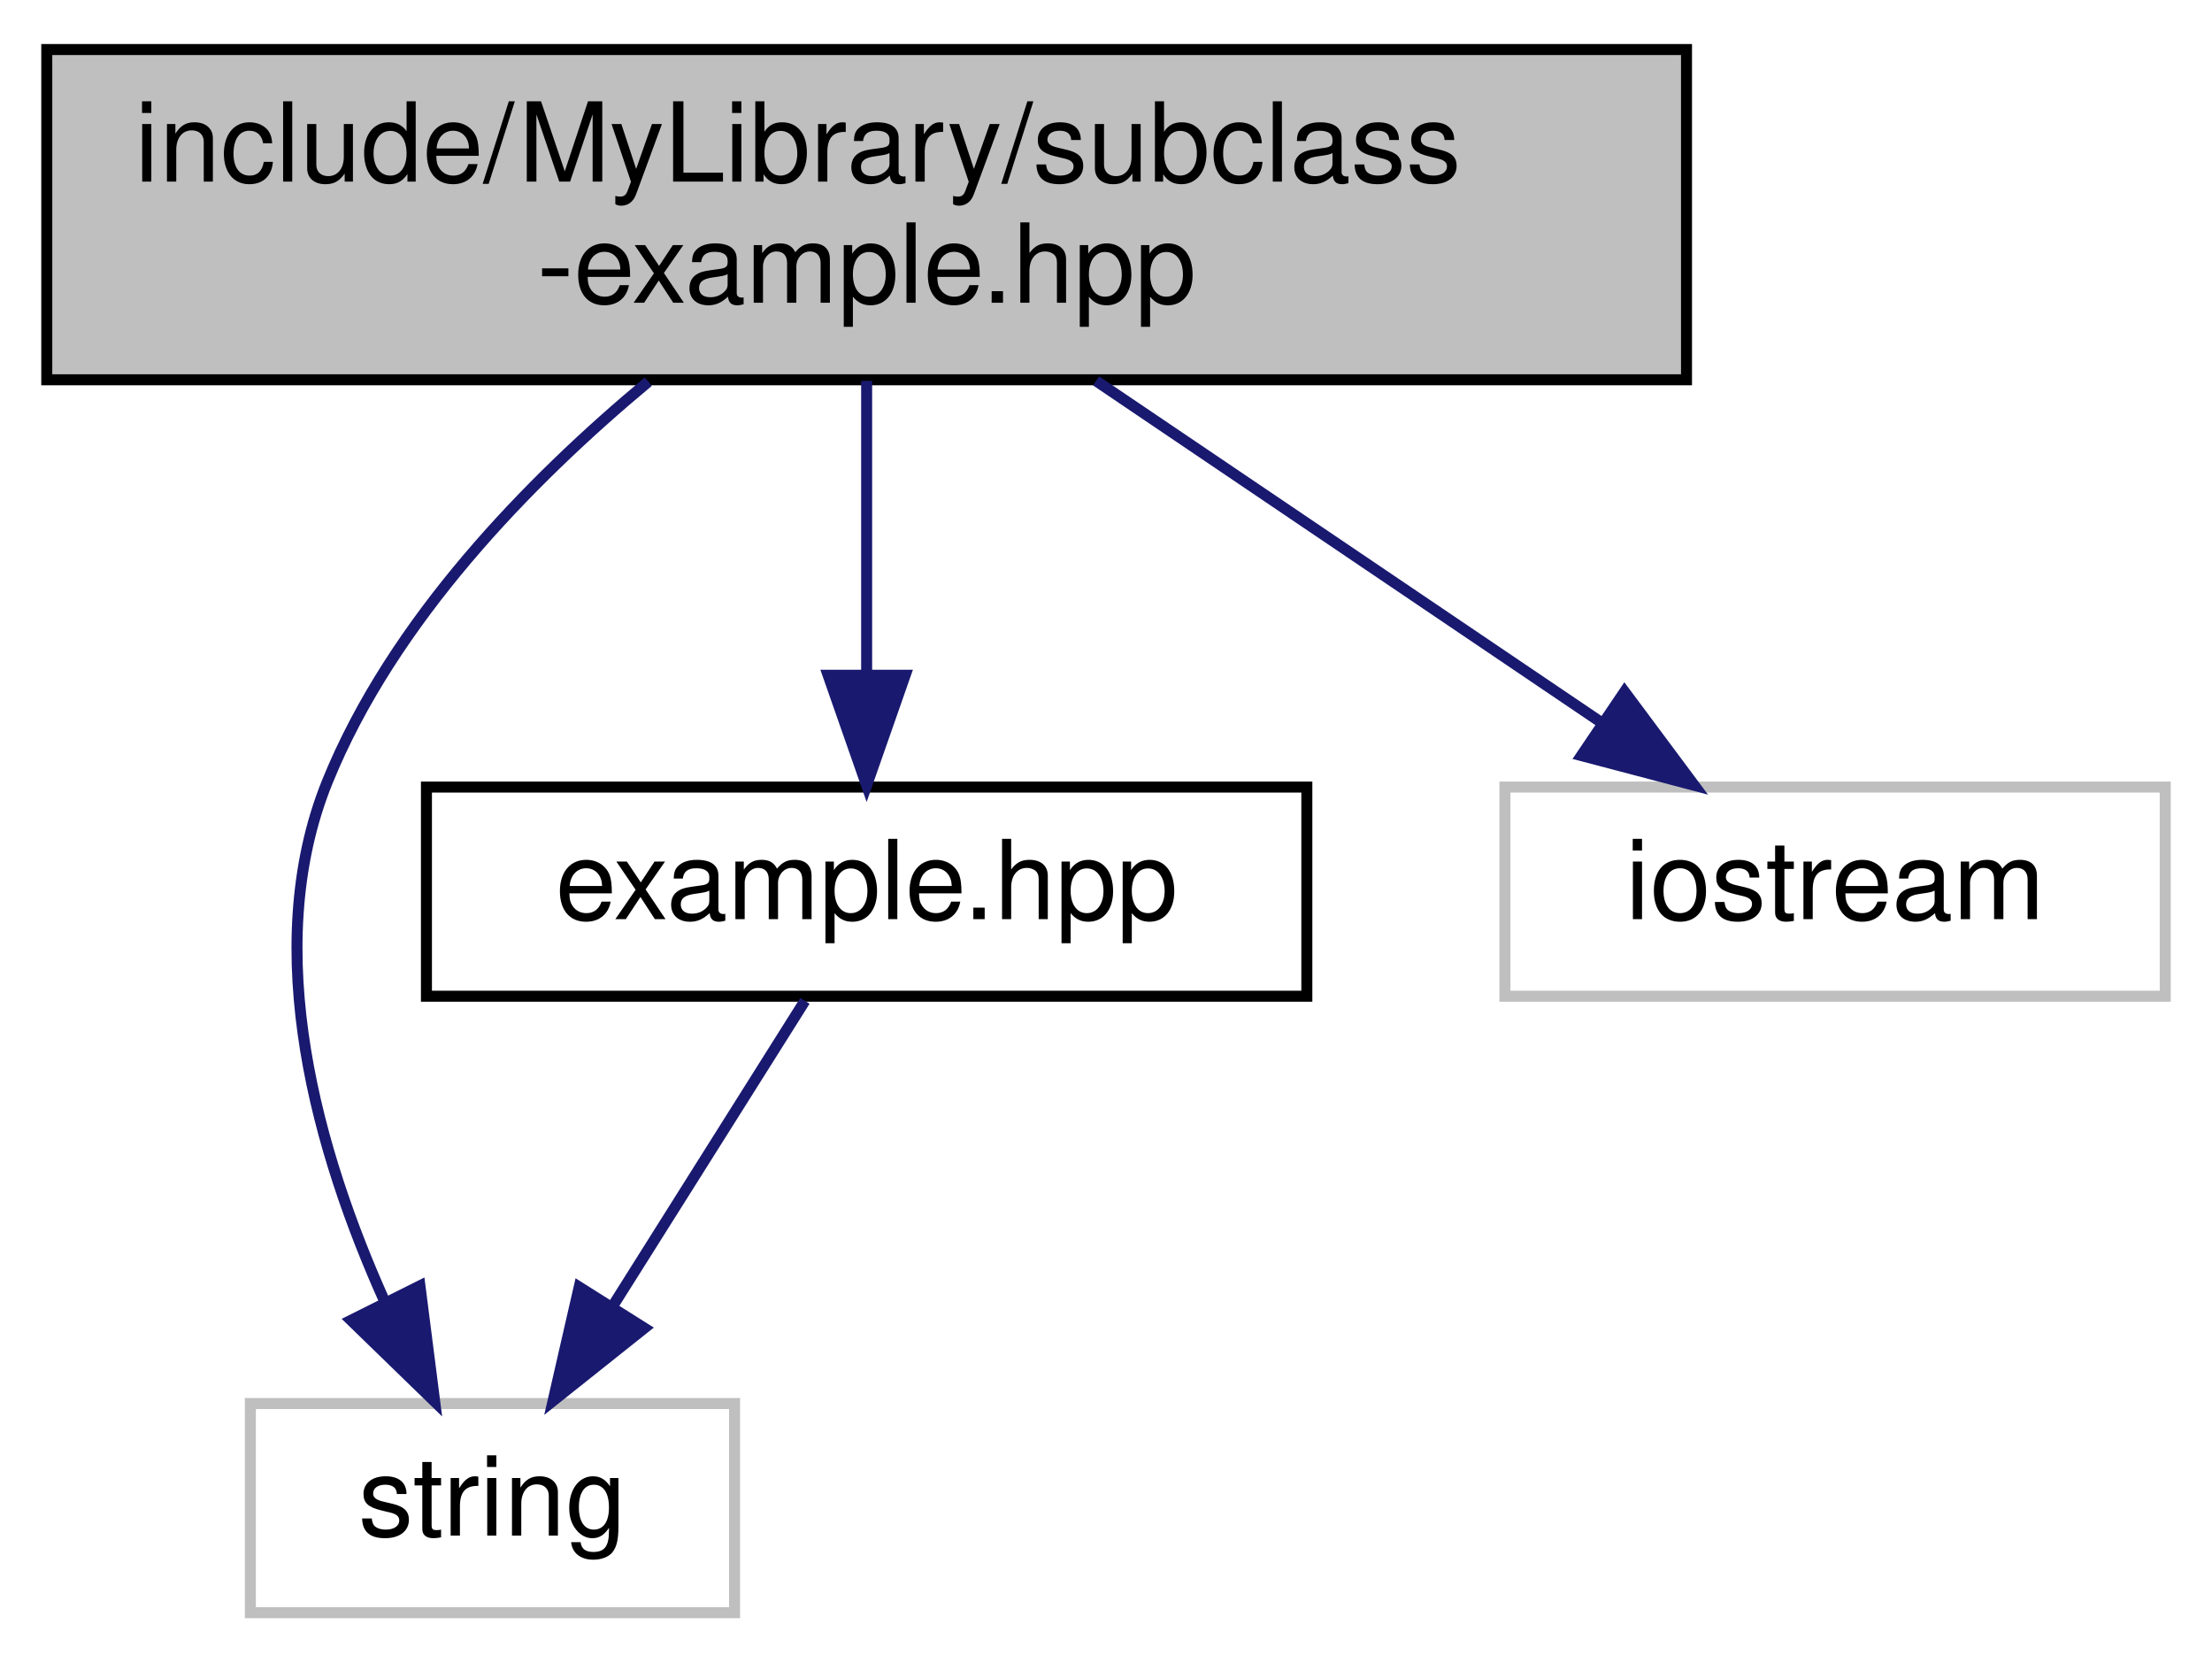
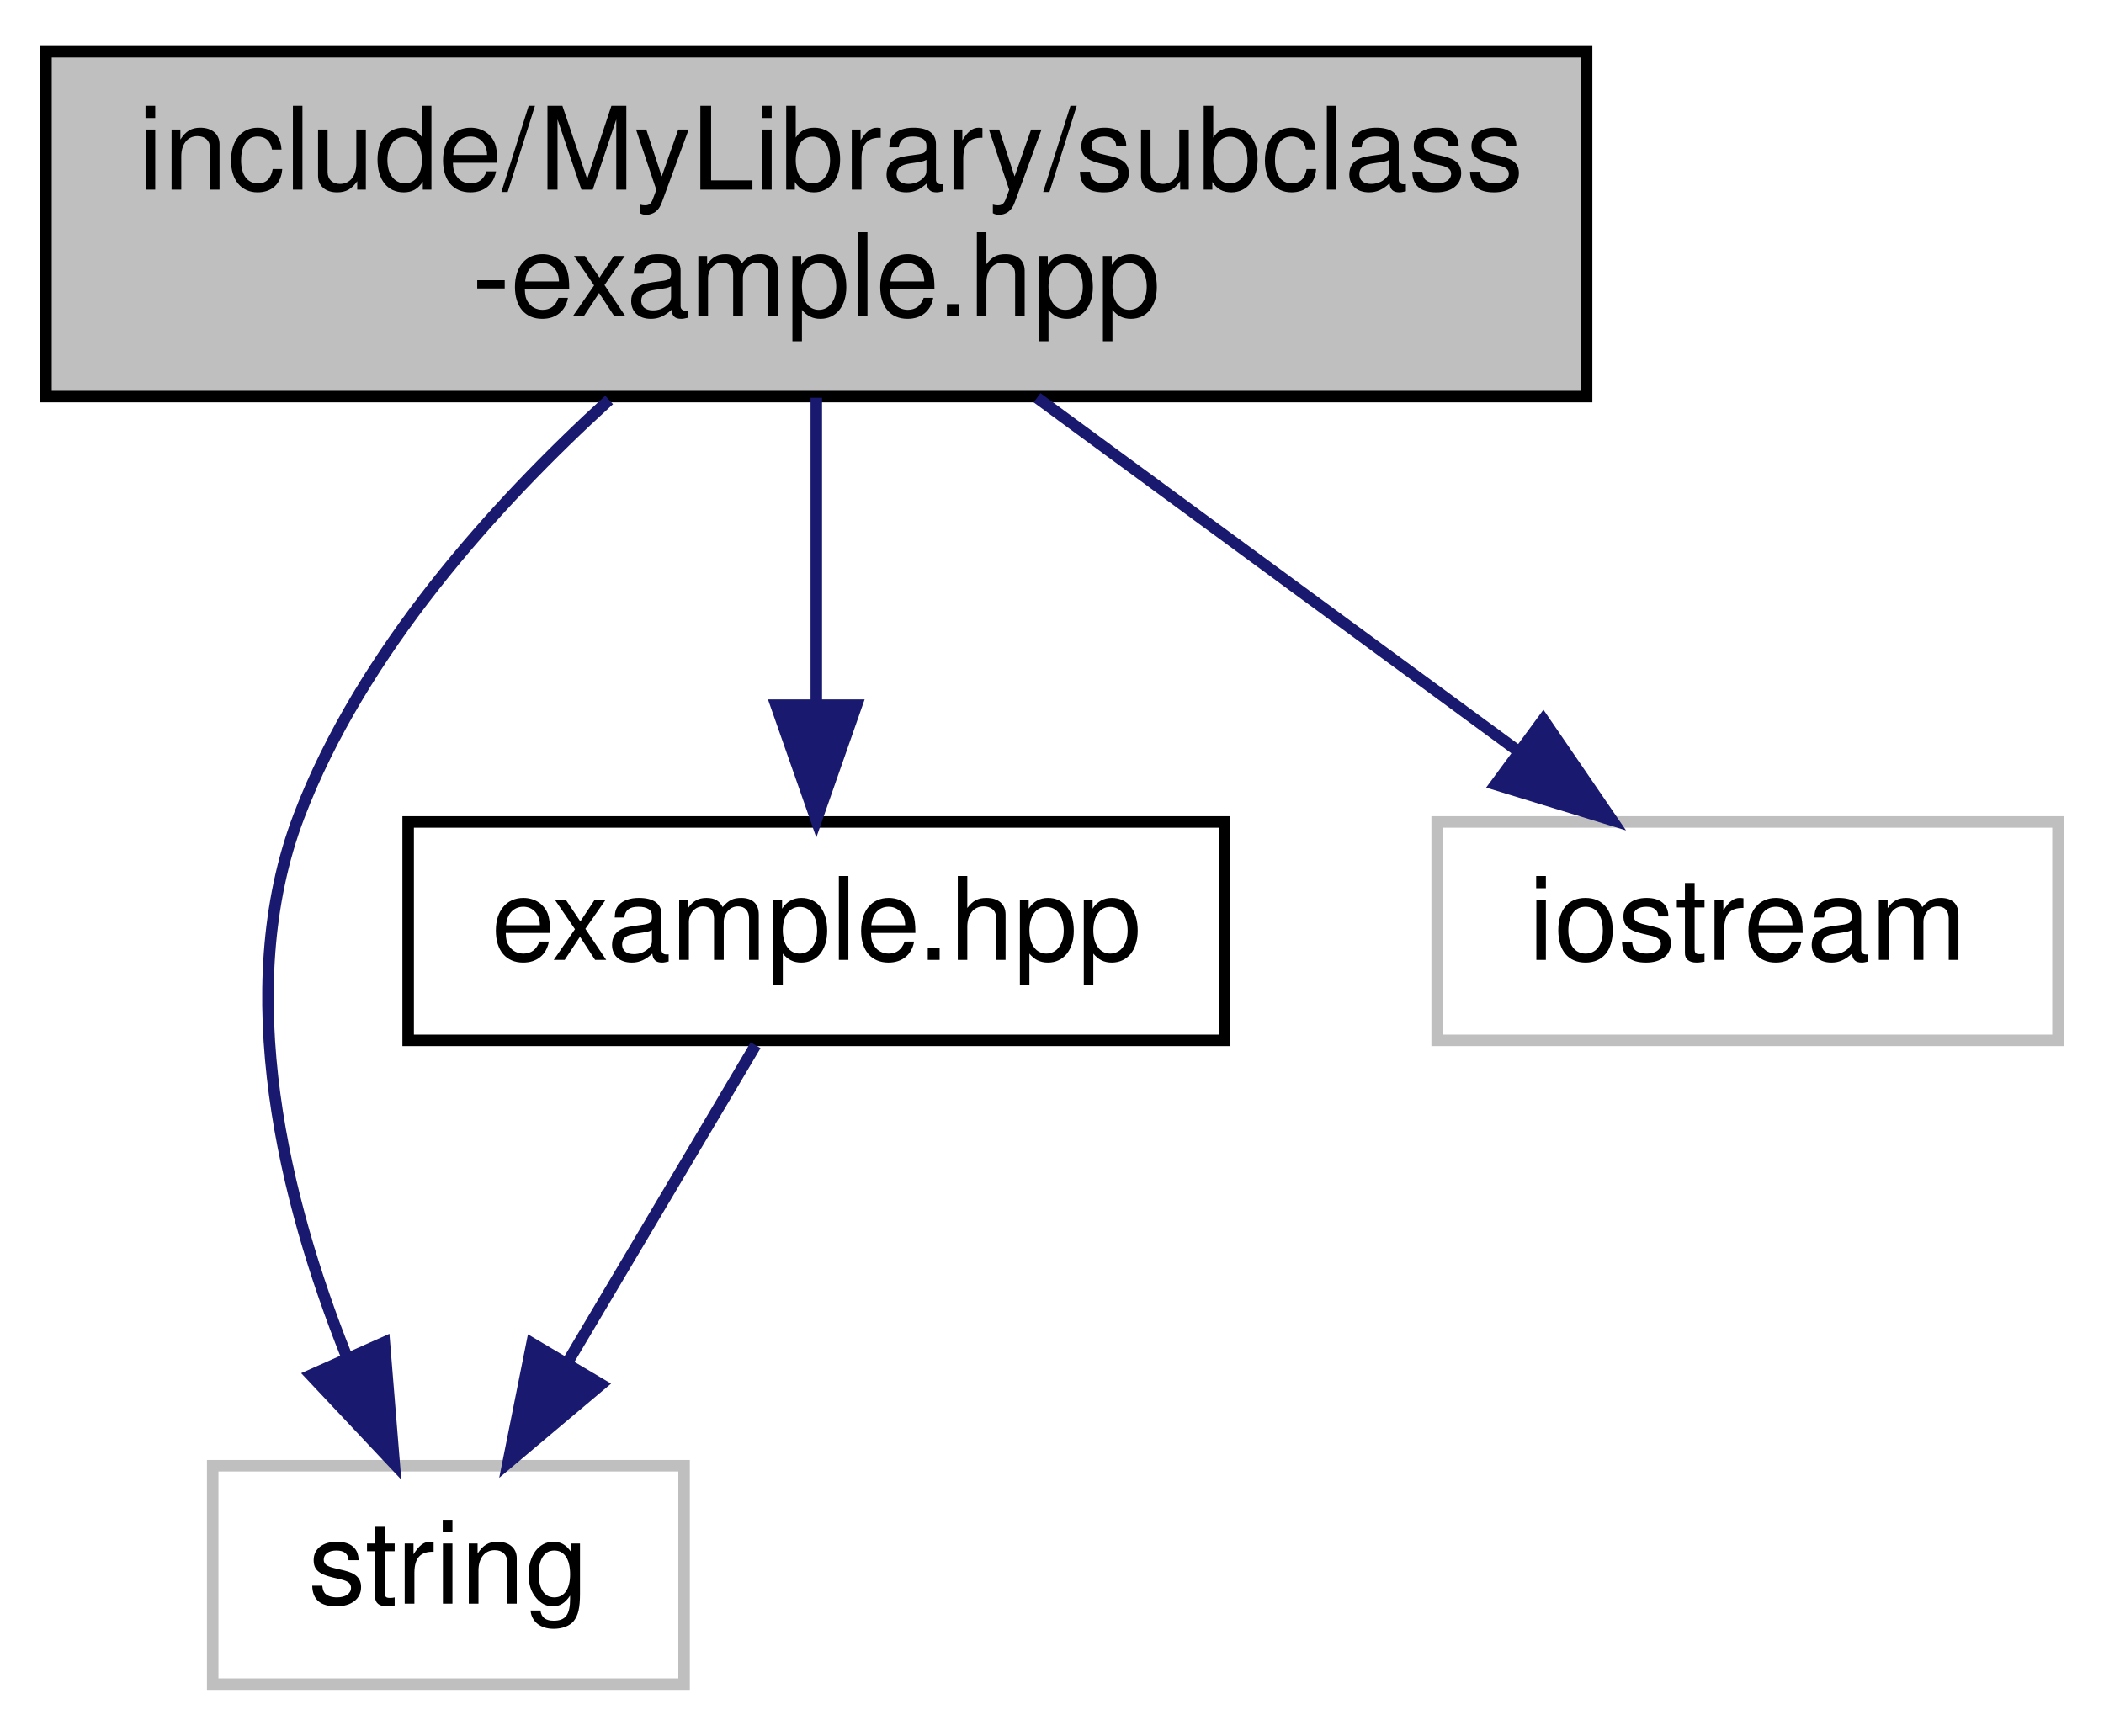
- <svg xmlns="http://www.w3.org/2000/svg" xmlns:xlink="http://www.w3.org/1999/xlink" width="201pt" height="151pt" viewBox="0.00 0.00 200.50 151.00">
+ <svg xmlns="http://www.w3.org/2000/svg" xmlns:xlink="http://www.w3.org/1999/xlink" width="183pt" height="151pt" viewBox="0.00 0.00 183.00 151.00">
  <g id="graph0" class="graph" transform="scale(1 1) rotate(0) translate(4 147)">
    <g id="node1" class="node">
      <g id="a_node1">
        <a xlink:title=" ">
-           <polygon fill="#bfbfbf" stroke="black" points="0,-112.5 0,-142.5 149,-142.5 149,-112.5 0,-112.5" />
+           <polygon fill="#bfbfbf" stroke="black" points="0,-112.5 0,-142.5 134,-142.5 134,-112.5 0,-112.5" />
          <text text-anchor="start" x="8" y="-130.5" font-family="Helvetica,sans-Serif" font-size="10.00">include/MyLibrary/subclass</text>
-           <text text-anchor="middle" x="74.5" y="-119.5" font-family="Helvetica,sans-Serif" font-size="10.00">-example.hpp</text>
+           <text text-anchor="middle" x="67" y="-119.5" font-family="Helvetica,sans-Serif" font-size="10.00">-example.hpp</text>
        </a>
      </g>
    </g>
    <g id="node2" class="node">
      <g id="a_node2">
        <a xlink:title=" ">
-           <polygon fill="none" stroke="#bfbfbf" points="18.5,-0.5 18.5,-19.5 62.5,-19.5 62.5,-0.5 18.5,-0.5" />
-           <text text-anchor="middle" x="40.5" y="-7.5" font-family="Helvetica,sans-Serif" font-size="10.00">string</text>
+           <polygon fill="none" stroke="#bfbfbf" points="14.5,-0.5 14.5,-19.5 55.5,-19.5 55.5,-0.5 14.5,-0.5" />
+           <text text-anchor="middle" x="35" y="-7.5" font-family="Helvetica,sans-Serif" font-size="10.00">string</text>
        </a>
      </g>
    </g>
    <g id="edge1" class="edge">
-       <path fill="none" stroke="midnightblue" d="M54.66,-112.33C43.82,-103.31 31.42,-90.6 25.5,-76 19.26,-60.61 24.72,-42.06 30.73,-28.72" />
-       <polygon fill="midnightblue" stroke="midnightblue" points="33.91,-30.19 35.25,-19.68 27.65,-27.06 33.91,-30.19" />
+       <path fill="none" stroke="midnightblue" d="M48.98,-112.21C38.95,-103.07 27.43,-90.27 22,-76 16.18,-60.73 20.82,-42.39 26.11,-29.1" />
+       <polygon fill="midnightblue" stroke="midnightblue" points="29.43,-30.23 30.29,-19.67 23.04,-27.38 29.43,-30.23" />
    </g>
    <g id="node3" class="node">
      <g id="a_node3">
        <a xlink:href="example_8hpp.html" target="_top" xlink:title=" ">
-           <polygon fill="none" stroke="black" points="34.5,-56.5 34.5,-75.5 114.5,-75.5 114.5,-56.5 34.5,-56.5" />
-           <text text-anchor="middle" x="74.5" y="-63.5" font-family="Helvetica,sans-Serif" font-size="10.00">example.hpp</text>
+           <polygon fill="none" stroke="black" points="31.5,-56.5 31.5,-75.5 102.5,-75.5 102.5,-56.5 31.5,-56.5" />
+           <text text-anchor="middle" x="67" y="-63.5" font-family="Helvetica,sans-Serif" font-size="10.00">example.hpp</text>
        </a>
      </g>
    </g>
    <g id="edge2" class="edge">
-       <path fill="none" stroke="midnightblue" d="M74.5,-112.4C74.5,-104.47 74.5,-94.46 74.5,-85.86" />
-       <polygon fill="midnightblue" stroke="midnightblue" points="78,-85.66 74.5,-75.66 71,-85.66 78,-85.66" />
+       <path fill="none" stroke="midnightblue" d="M67,-112.4C67,-104.47 67,-94.46 67,-85.86" />
+       <polygon fill="midnightblue" stroke="midnightblue" points="70.5,-85.66 67,-75.66 63.5,-85.66 70.5,-85.66" />
    </g>
    <g id="node4" class="node">
      <g id="a_node4">
        <a xlink:title=" ">
-           <polygon fill="none" stroke="#bfbfbf" points="132.5,-56.5 132.5,-75.5 192.5,-75.5 192.5,-56.5 132.5,-56.5" />
-           <text text-anchor="middle" x="162.5" y="-63.5" font-family="Helvetica,sans-Serif" font-size="10.00">iostream</text>
+           <polygon fill="none" stroke="#bfbfbf" points="121,-56.5 121,-75.5 175,-75.5 175,-56.5 121,-56.5" />
+           <text text-anchor="middle" x="148" y="-63.5" font-family="Helvetica,sans-Serif" font-size="10.00">iostream</text>
        </a>
      </g>
    </g>
    <g id="edge4" class="edge">
-       <path fill="none" stroke="midnightblue" d="M95.35,-112.4C109.2,-103.04 127.31,-90.79 141.24,-81.38" />
-       <polygon fill="midnightblue" stroke="midnightblue" points="143.37,-84.16 149.7,-75.66 139.45,-78.36 143.37,-84.16" />
+       <path fill="none" stroke="midnightblue" d="M86.2,-112.4C98.82,-103.13 115.29,-91.03 128.06,-81.65" />
+       <polygon fill="midnightblue" stroke="midnightblue" points="130.23,-84.4 136.21,-75.66 126.08,-78.76 130.23,-84.4" />
    </g>
    <g id="edge3" class="edge">
-       <path fill="none" stroke="midnightblue" d="M68.89,-56.08C64.13,-48.53 57.18,-37.49 51.35,-28.23" />
-       <polygon fill="midnightblue" stroke="midnightblue" points="54.3,-26.35 46.01,-19.75 48.38,-30.08 54.3,-26.35" />
+       <path fill="none" stroke="midnightblue" d="M61.72,-56.08C57.29,-48.61 50.84,-37.72 45.38,-28.52" />
+       <polygon fill="midnightblue" stroke="midnightblue" points="48.29,-26.57 40.19,-19.75 42.27,-30.14 48.29,-26.57" />
    </g>
  </g>
</svg>
